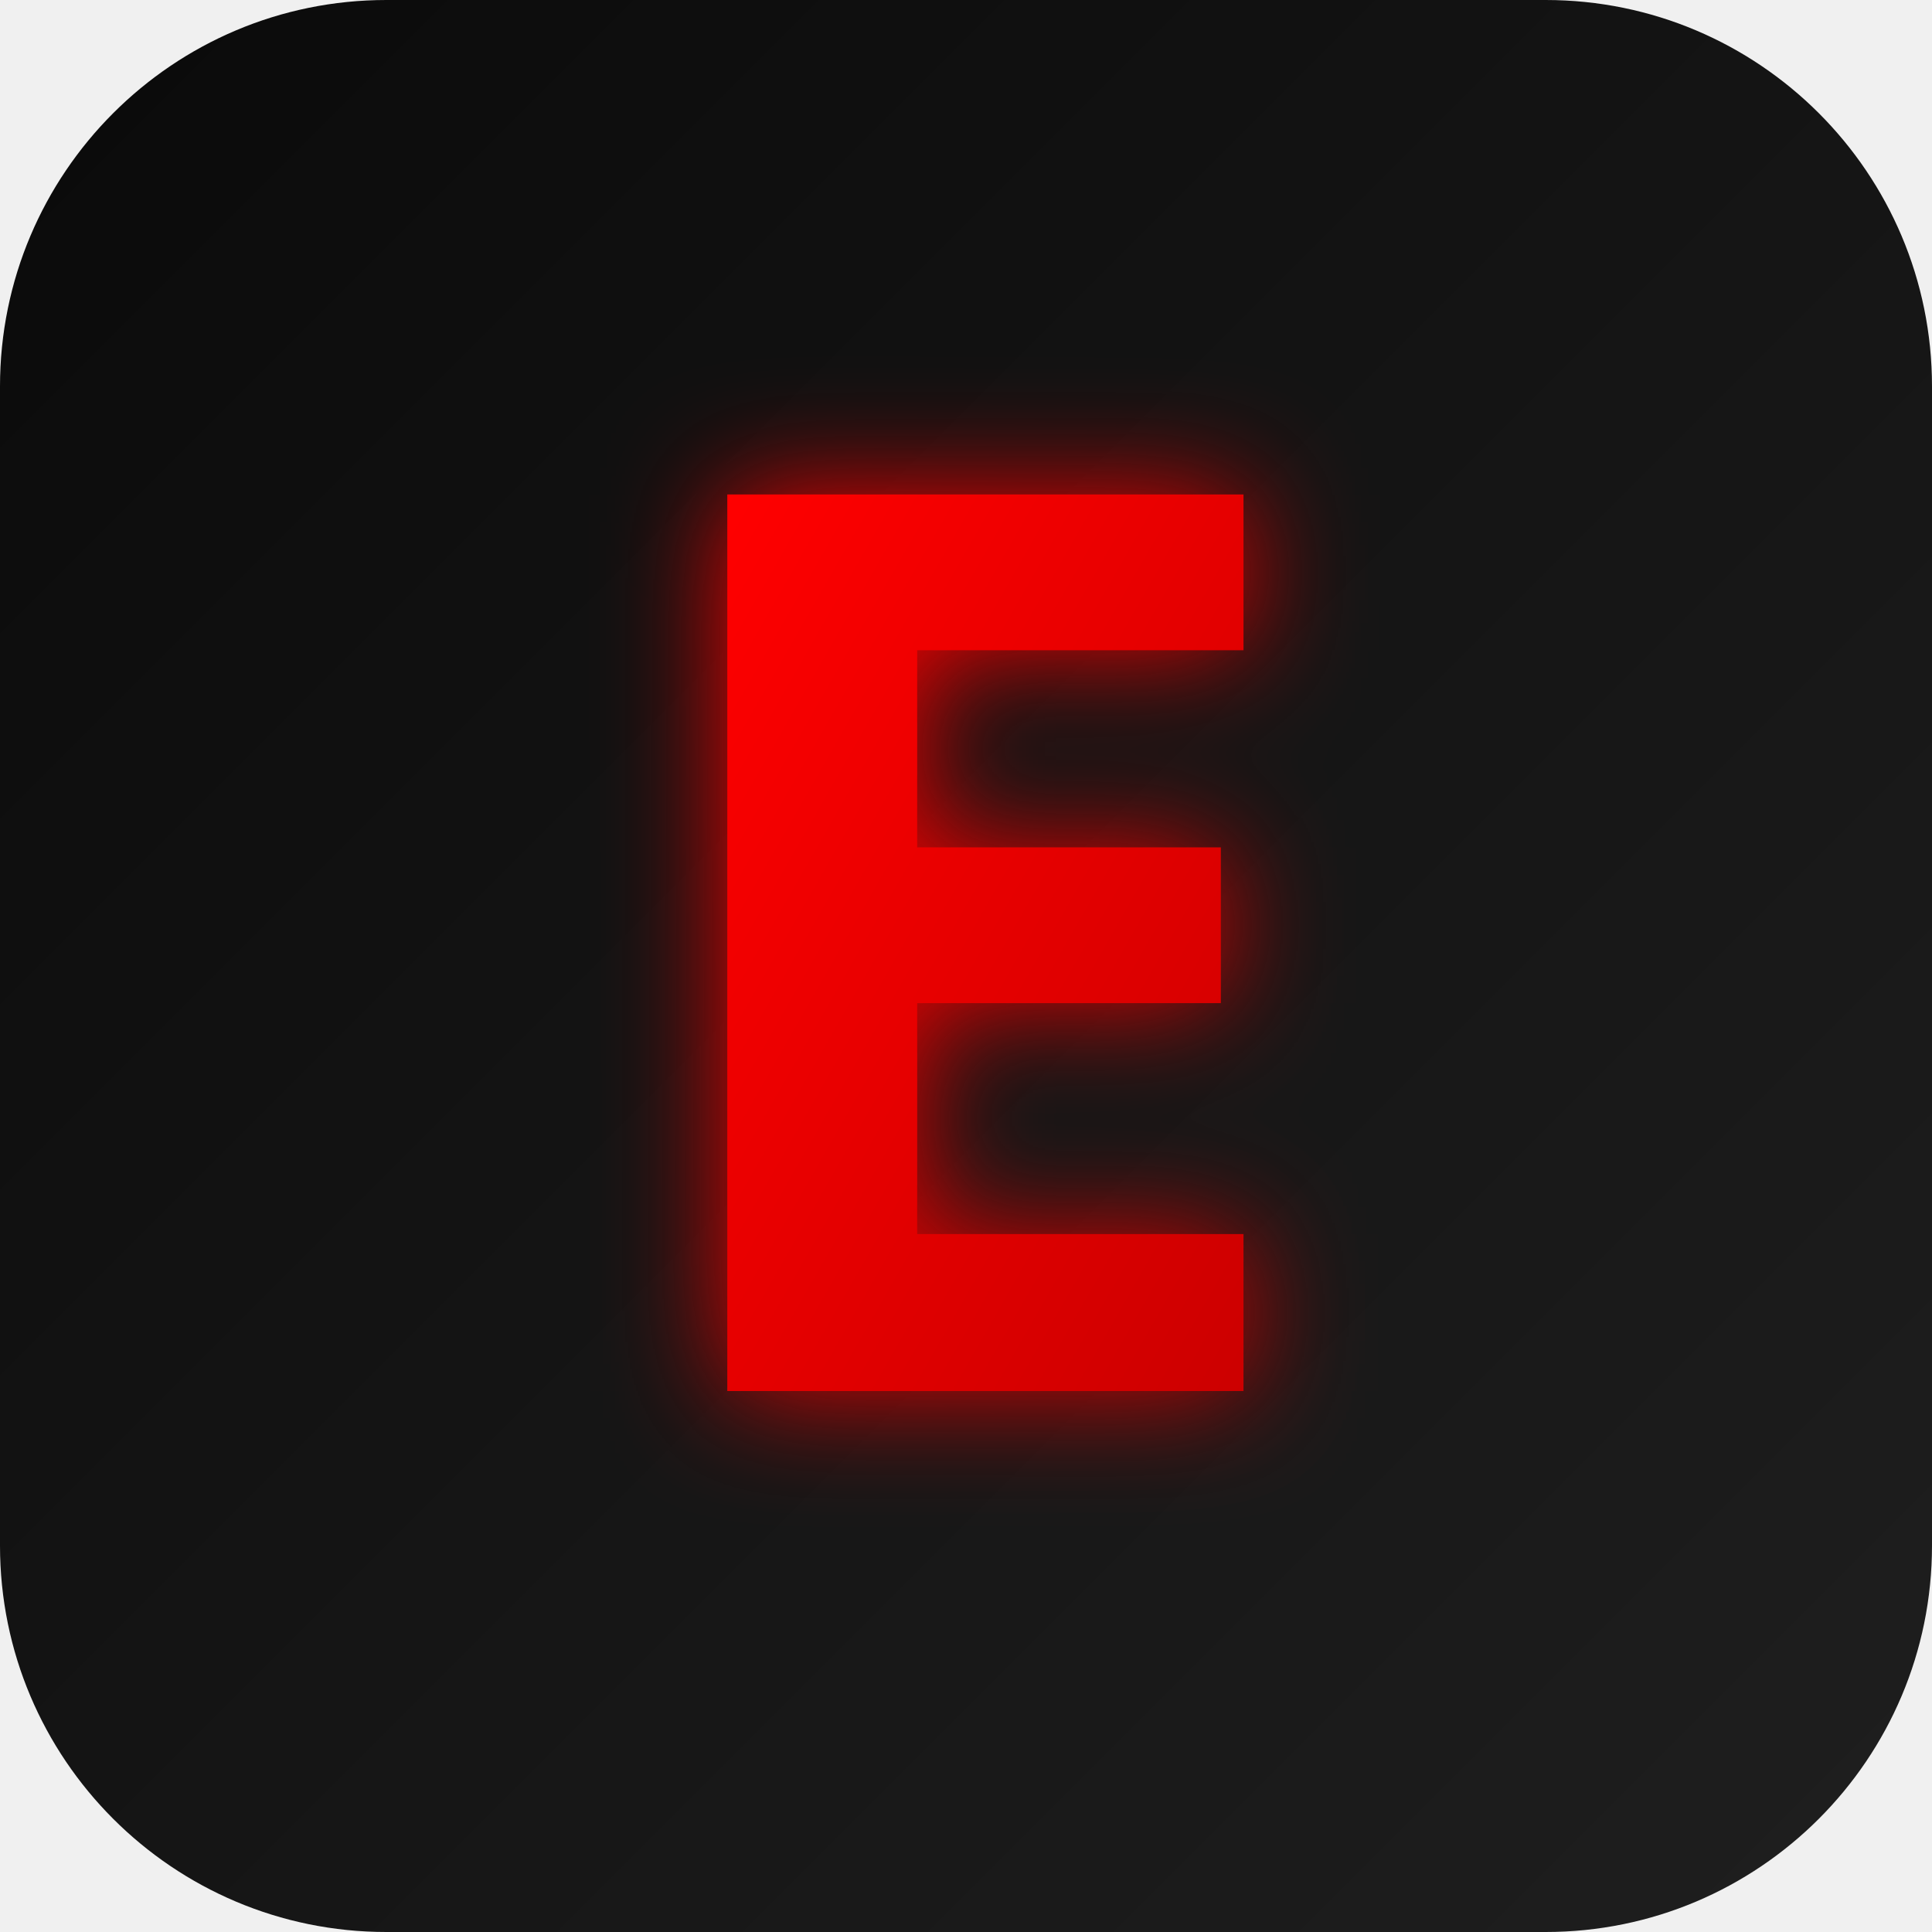
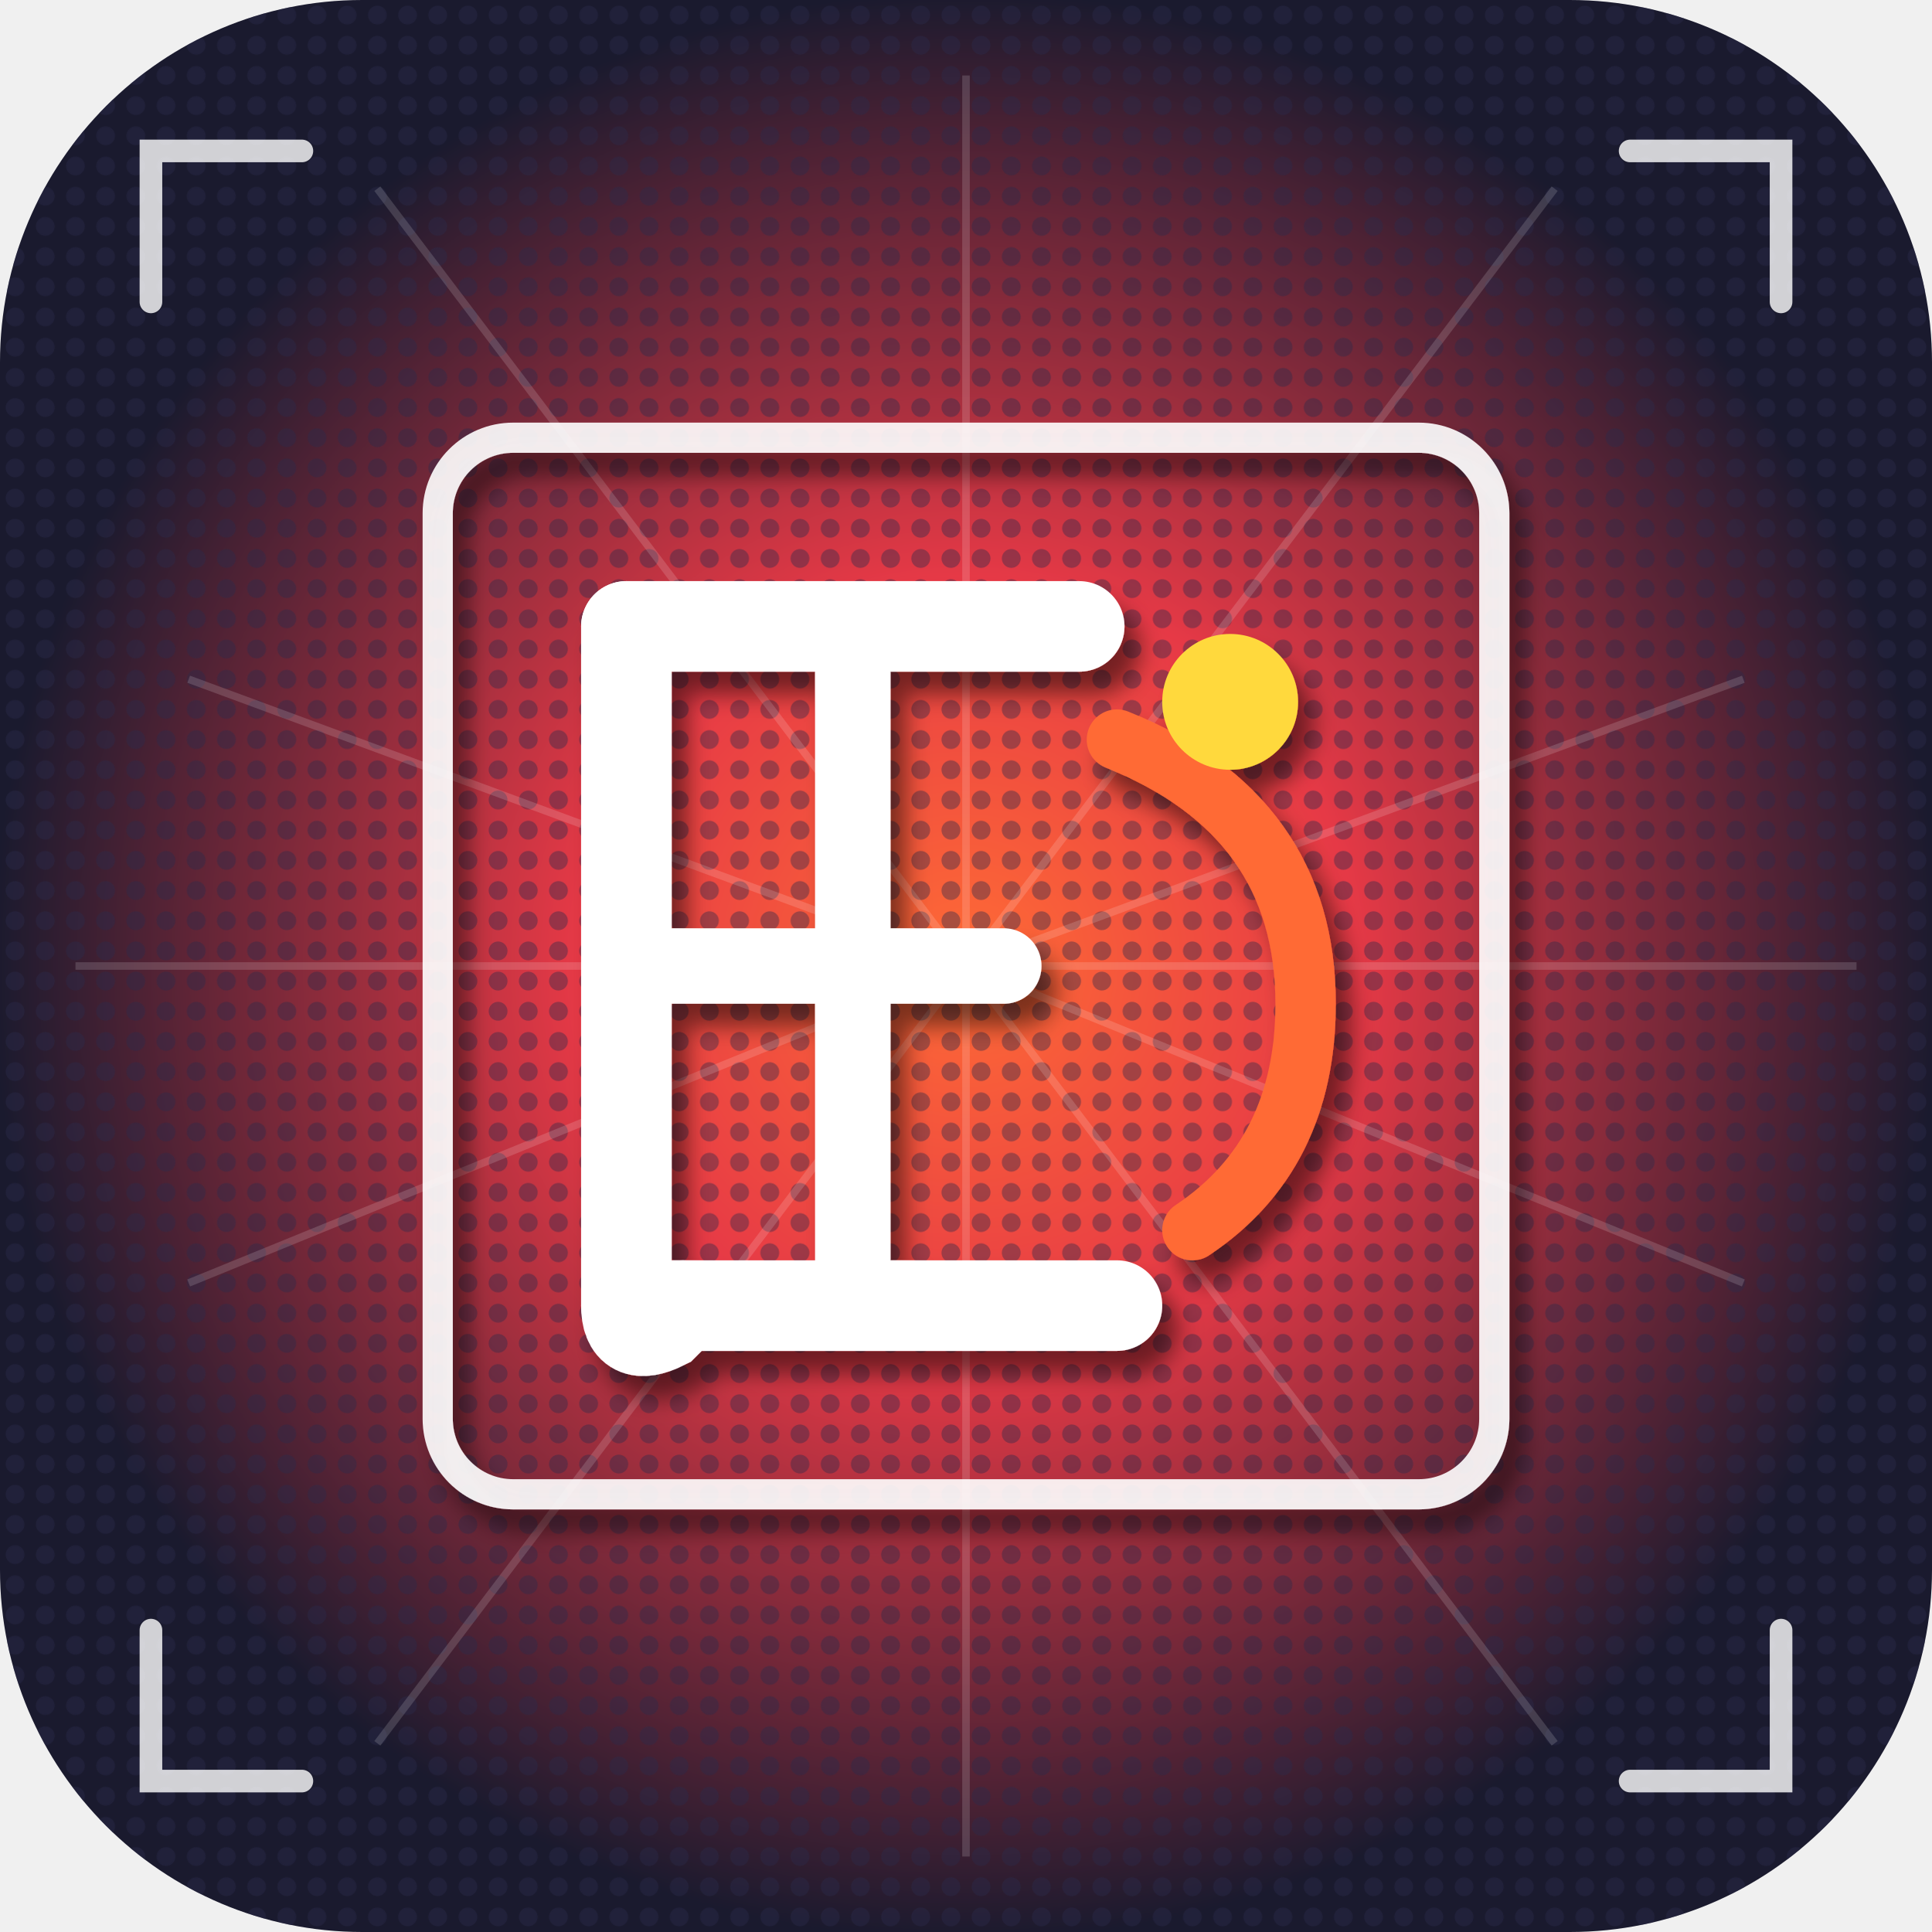
- <svg xmlns="http://www.w3.org/2000/svg" viewBox="0 0 100 100">
+ <svg xmlns="http://www.w3.org/2000/svg" viewBox="0 0 512 512">
  <defs>
-     <linearGradient id="bgGrad" x1="0%" y1="0%" x2="100%" y2="100%">
-       <stop offset="0%" style="stop-color:#0a0a0a" />
-       <stop offset="100%" style="stop-color:#1f1f1f" />
-     </linearGradient>
-     <linearGradient id="eGrad" x1="0%" y1="0%" x2="100%" y2="100%">
-       <stop offset="0%" style="stop-color:#ff0000" />
-       <stop offset="100%" style="stop-color:#cc0000" />
-     </linearGradient>
-     <filter id="glow" x="-50%" y="-50%" width="200%" height="200%">
-       <feGaussianBlur stdDeviation="3" result="coloredBlur" />
-       <feMerge>
-         <feMergeNode in="coloredBlur" />
-         <feMergeNode in="SourceGraphic" />
-       </feMerge>
+     <radialGradient id="burstCenter" cx="50%" cy="50%" r="50%">
+       <stop offset="0%" stop-color="#ff6b35" />
+       <stop offset="40%" stop-color="#e63946" />
+       <stop offset="100%" stop-color="#1a1a2e" />
+     </radialGradient>
+     <pattern id="halftone" x="0" y="0" width="8" height="8" patternUnits="userSpaceOnUse">
+       <circle cx="4" cy="4" r="2.5" fill="#2a2a4a" opacity="0.4" />
+     </pattern>
+     <filter id="chromatic" x="-20%" y="-20%" width="140%" height="140%">
+       <feColorMatrix type="matrix" values="1 0 0 0 0  0 1 0 0 0  0 0 1 0 0  0 0 0 1 0" />
+     </filter>
+     <filter id="dramaticShadow" x="-50%" y="-50%" width="200%" height="200%">
+       <feDropShadow dx="4" dy="6" stdDeviation="3" flood-color="#000" flood-opacity="0.5" />
    </filter>
  </defs>
-   <rect width="100" height="100" rx="20" fill="url(#bgGrad)" />
-   <text x="50" y="72" font-family="Arial Black, sans-serif" font-size="65" font-weight="900" text-anchor="middle" fill="url(#eGrad)" filter="url(#glow)" style="letter-spacing: -2px">E</text>
+   <rect width="512" height="512" rx="96" fill="url(#burstCenter)" />
+   <rect width="512" height="512" rx="96" fill="url(#halftone)" />
+   <g opacity="0.15" stroke="#fff" stroke-width="2">
+     <line x1="256" y1="256" x2="100" y2="50" />
+     <line x1="256" y1="256" x2="412" y2="50" />
+     <line x1="256" y1="256" x2="50" y2="180" />
+     <line x1="256" y1="256" x2="462" y2="180" />
+     <line x1="256" y1="256" x2="50" y2="340" />
+     <line x1="256" y1="256" x2="462" y2="340" />
+     <line x1="256" y1="256" x2="100" y2="462" />
+     <line x1="256" y1="256" x2="412" y2="462" />
+     <line x1="256" y1="256" x2="256" y2="20" />
+     <line x1="256" y1="256" x2="256" y2="492" />
+     <line x1="256" y1="256" x2="20" y2="256" />
+     <line x1="256" y1="256" x2="492" y2="256" />
+   </g>
+   <g transform="translate(256, 256)" filter="url(#dramaticShadow)">
+     <rect x="-140" y="-140" width="280" height="280" rx="20" fill="none" stroke="#fff" stroke-width="8" opacity="0.9" />
+     <path d="M-90,-90 L-90,90 Q-90,100 -80,95 L-75,90" fill="none" stroke="#fff" stroke-width="24" stroke-linecap="round" />
+     <path d="M-30,-90 L-30,90" fill="none" stroke="#fff" stroke-width="20" stroke-linecap="round" />
+     <path d="M-90,-90 L30,-90" fill="none" stroke="#fff" stroke-width="24" stroke-linecap="round" />
+     <path d="M-90,0 L10,0" fill="none" stroke="#fff" stroke-width="20" stroke-linecap="round" />
+     <path d="M-90,90 L40,90" fill="none" stroke="#fff" stroke-width="24" stroke-linecap="round" />
+     <path d="M40,-60 Q90,-40 90,10 Q90,50 60,70" fill="none" stroke="#ff6b35" stroke-width="16" stroke-linecap="round" />
+     <circle cx="70" cy="-70" r="18" fill="#ffd93d" />
+   </g>
+   <path d="M40,80 L40,40 L80,40" fill="none" stroke="#fff" stroke-width="6" stroke-linecap="round" opacity="0.8" />
+   <path d="M432,40 L472,40 L472,80" fill="none" stroke="#fff" stroke-width="6" stroke-linecap="round" opacity="0.8" />
+   <path d="M40,432 L40,472 L80,472" fill="none" stroke="#fff" stroke-width="6" stroke-linecap="round" opacity="0.8" />
+   <path d="M432,472 L472,472 L472,432" fill="none" stroke="#fff" stroke-width="6" stroke-linecap="round" opacity="0.8" />
</svg>
